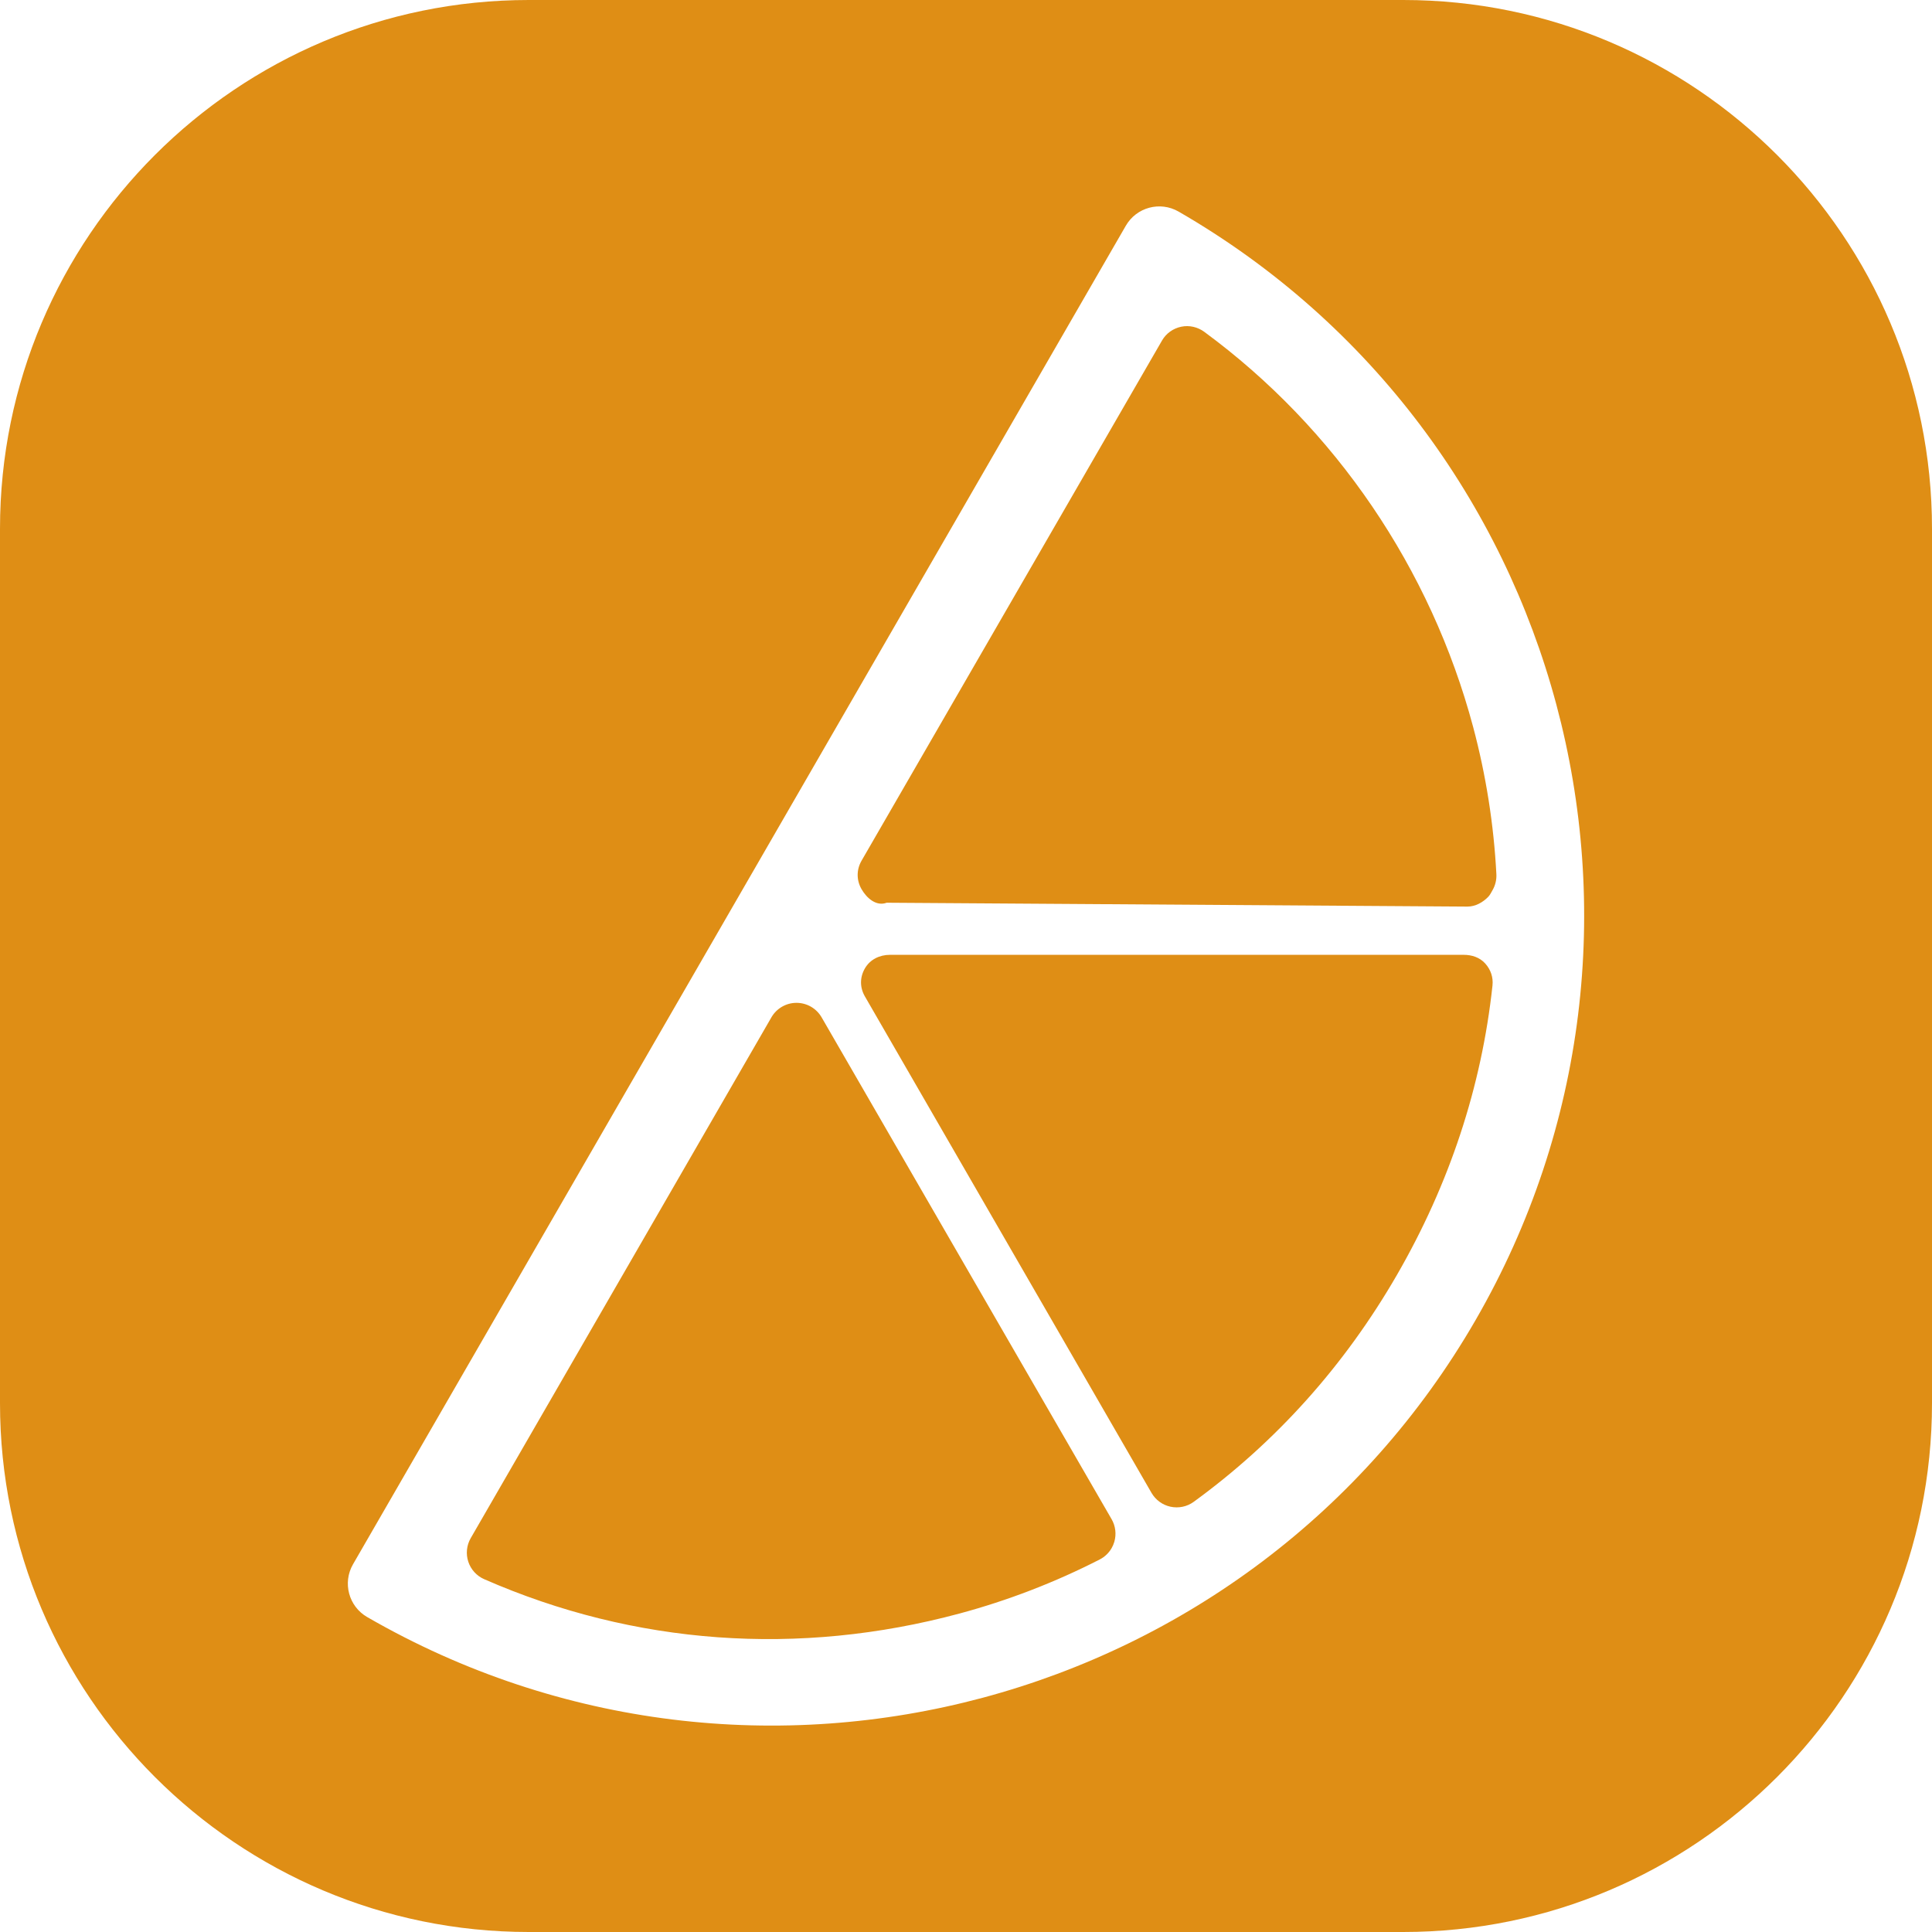
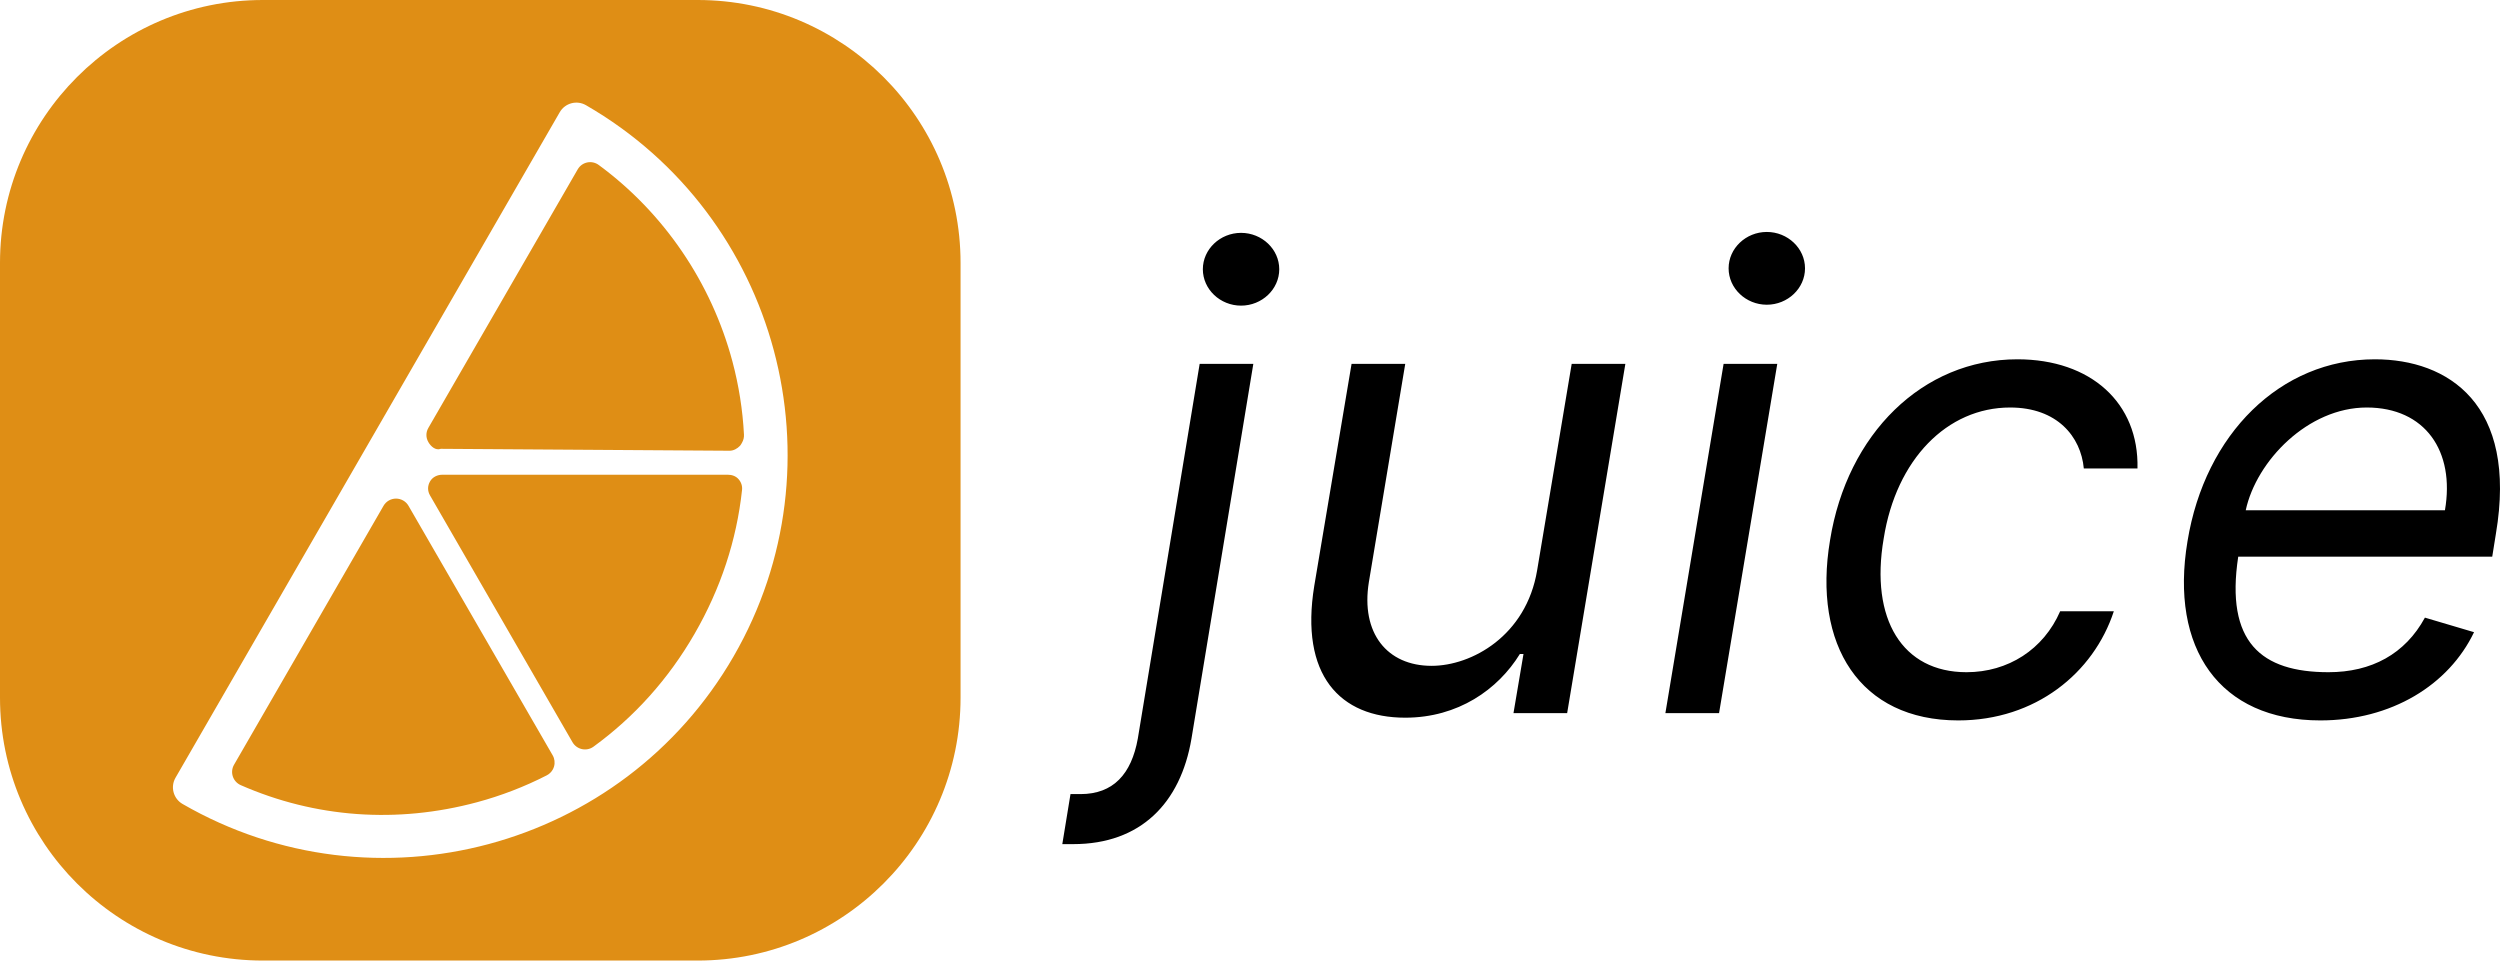
- <svg xmlns="http://www.w3.org/2000/svg" style="isolation:isolate" viewBox="0 0 500 500" width="500pt" height="500pt">
+ <svg xmlns="http://www.w3.org/2000/svg" style="isolation:isolate" viewBox="0 0 1561.594 600" width="1561.594pt" height="600pt">
  <defs>
-     <clipPath id="_clipPath_i5UPNTTy03HR31wVEAbkiRCy8fTsmY6h">
-       <rect width="500" height="500" />
+     <clipPath id="_clipPath_fU9MFSnhTEG7JEBxnuBgLz2KV6gER9jA">
+       <rect width="1561.594" height="600" />
    </clipPath>
  </defs>
-   <g clip-path="url(#_clipPath_i5UPNTTy03HR31wVEAbkiRCy8fTsmY6h)">
-     <path d="M 136.853 0 L 363.147 0 C 438.678 0 500 61.322 500 136.853 L 500 363.147 C 500 438.678 438.678 500 363.147 500 L 136.853 500 C 61.322 500 0 438.678 0 363.147 L 0 136.853 C 0 61.322 61.322 0 136.853 0 Z" style="stroke:none;fill:#DF8E15;stroke-miterlimit:10;" />
-     <clipPath id="_clipPath_qiR8uep4nyJoYaLQ79h5E1Nh9fmzBec1">
-       <rect x="90.02" y="53.417" width="319.961" height="393.166" transform="matrix(1,0,0,1,0,0)" fill="rgb(255,255,255)" />
+   <g clip-path="url(#_clipPath_fU9MFSnhTEG7JEBxnuBgLz2KV6gER9jA)">
+     <clipPath id="_clipPath_YRROkFmLowCE6rl7gkF5EcINN0sy2EdS">
+       <rect x="0" y="0" width="600" height="600" transform="matrix(1,0,0,1,0,0)" fill="rgb(255,255,255)" />
    </clipPath>
-     <g clip-path="url(#_clipPath_qiR8uep4nyJoYaLQ79h5E1Nh9fmzBec1)">
-       <path d=" M 291.361 58.419 L 91.361 404.83 C 88.6 409.612 90.239 415.728 95.021 418.49 C 195.302 476.386 323.99 441.905 381.886 341.625 C 439.785 241.344 405.303 112.656 305.022 54.759 C 300.237 51.997 294.121 53.636 291.361 58.419 Z  M 288.38 399.037 C 288.21 399.609 287.976 400.156 287.681 400.664 C 286.966 401.905 285.902 402.927 284.605 403.591 C 273.056 409.504 260.835 414.215 248.283 417.59 C 206.651 428.787 164.126 425.709 125.305 408.69 C 123.351 407.835 121.855 406.186 121.19 404.159 C 120.525 402.134 120.755 399.919 121.822 398.071 L 199.641 263.284 C 200.98 260.964 203.455 259.534 206.135 259.534 C 208.814 259.534 211.289 260.962 212.631 263.282 L 287.682 393.163 C 288.708 394.941 288.962 397.064 288.38 399.037 Z  M 384.377 249.355 C 385.801 250.939 386.482 252.931 386.255 255.048 C 383.434 281.253 375.117 306.408 361.534 329.935 C 347.991 353.392 330.285 373.139 308.913 388.684 C 307.192 389.935 305.024 390.382 302.944 389.941 C 300.864 389.5 299.069 388.188 298.005 386.347 L 223.837 257.877 C 222.497 255.557 222.497 252.939 223.837 250.618 C 225.177 248.297 227.653 247.108 230.331 247.108 L 378.798 247.108 C 380.926 247.109 382.955 247.771 384.377 249.355 Z  M 311.674 85.885 C 345.595 110.826 370.304 147.146 381.252 188.154 C 384.57 200.593 386.594 213.406 387.261 226.236 C 387.337 227.694 386.986 229.131 386.266 230.375 C 385.973 230.883 385.621 231.606 385.209 232.038 C 383.794 233.529 381.828 234.625 379.771 234.625 L 229.465 233.625 C 226.784 234.625 224.308 232.445 222.971 230.125 C 221.63 227.805 221.629 225.07 222.969 222.749 L 300.737 88.115 C 301.803 86.268 303.606 84.993 305.694 84.555 C 307.782 84.118 309.958 84.622 311.674 85.885 Z " fill="rgb(255,255,255)" />
+     <g clip-path="url(#_clipPath_YRROkFmLowCE6rl7gkF5EcINN0sy2EdS)">
+       <path d=" M 164.224 0 L 435.776 0 C 526.414 0 600 73.586 600 164.224 L 600 435.776 C 600 526.414 526.414 600 435.776 600 L 164.224 600 C 73.586 600 0 526.414 0 435.776 L 0 164.224 C 0 73.586 73.586 0 164.224 0 Z " fill="rgb(223,142,21)" />
+       <clipPath id="_clipPath_wgYP43oeUsRwweREHJJ37mjIu8JmMeWk">
+         <rect x="108.024" y="64.1" width="383.953" height="471.799" transform="matrix(1,0,0,1,0,0)" fill="rgb(255,255,255)" />
+       </clipPath>
+       <g clip-path="url(#_clipPath_wgYP43oeUsRwweREHJJ37mjIu8JmMeWk)">
+         <path d=" M 349.633 70.103 L 109.633 485.796 C 106.32 491.534 108.287 498.874 114.025 502.188 C 234.362 571.663 388.788 530.286 458.263 409.95 C 527.742 289.613 486.364 135.187 366.026 65.711 C 360.284 62.396 352.945 64.363 349.633 70.103 Z  M 346.056 478.844 C 345.852 479.531 345.571 480.187 345.217 480.797 C 344.359 482.286 343.082 483.512 341.526 484.309 C 327.667 491.405 313.002 497.058 297.94 501.108 C 247.981 514.544 196.951 510.851 150.366 490.428 C 148.021 489.402 146.226 487.423 145.428 484.991 C 144.63 482.561 144.906 479.903 146.186 477.685 L 239.569 315.941 C 241.176 313.157 244.146 311.441 247.362 311.441 C 250.577 311.441 253.547 313.154 255.157 315.938 L 345.218 471.796 C 346.45 473.929 346.754 476.477 346.056 478.844 Z  M 461.252 299.226 C 462.961 301.127 463.778 303.517 463.506 306.058 C 460.121 337.504 450.14 367.69 433.841 395.922 C 417.589 424.07 396.342 447.767 370.696 466.421 C 368.63 467.922 366.029 468.458 363.533 467.929 C 361.037 467.4 358.883 465.826 357.606 463.616 L 268.604 309.452 C 266.996 306.668 266.996 303.527 268.604 300.742 C 270.212 297.956 273.184 296.53 276.397 296.53 L 454.558 296.53 C 457.111 296.531 459.546 297.325 461.252 299.226 Z  M 374.009 103.062 C 414.714 132.991 444.365 176.575 457.502 225.785 C 461.484 240.712 463.913 256.087 464.713 271.483 C 464.804 273.233 464.383 274.957 463.519 276.45 C 463.168 277.06 462.745 277.927 462.251 278.446 C 460.553 280.235 458.194 281.55 455.725 281.55 L 275.358 280.35 C 272.141 281.55 269.17 278.934 267.565 276.15 C 265.956 273.366 265.955 270.084 267.563 267.299 L 360.884 105.738 C 362.164 103.522 364.327 101.992 366.833 101.466 C 369.338 100.942 371.95 101.546 374.009 103.062 Z " fill="rgb(255,255,255)" />
+       </g>
    </g>
+     <path d=" M 749.355 227.273 L 710.718 461.364 C 706.741 483.523 695.377 496.023 674.923 496.023 L 668.673 496.023 L 663.559 527.273 L 670.377 527.273 C 712.423 527.273 737.423 501.705 744.241 461.364 L 782.877 227.273 L 749.355 227.273 Z  M 775.207 190.909 C 788.275 190.909 799.071 180.682 799.071 168.182 C 799.071 155.682 788.275 145.455 775.207 145.455 C 762.139 145.455 751.343 155.682 751.343 168.182 C 751.343 180.682 762.139 190.909 775.207 190.909 Z  M 960.15 356.25 C 953.332 397.159 919.241 415.909 894.241 415.909 C 866.4 415.909 849.923 395.455 855.036 363.636 L 877.764 227.273 L 844.241 227.273 L 820.946 365.909 C 811.855 421.591 836.855 448.295 877.764 448.295 C 910.718 448.295 935.718 430.682 949.355 408.523 L 951.627 408.523 L 945.377 445.455 L 978.9 445.455 L 1015.264 227.273 L 981.741 227.273 L 960.15 356.25 Z  M 1040.264 445.455 L 1073.786 445.455 L 1110.15 227.273 L 1076.627 227.273 L 1040.264 445.455 Z  M 1103.616 190.341 C 1116.684 190.341 1127.48 180.114 1127.48 167.614 C 1127.48 155.114 1116.684 144.886 1103.616 144.886 C 1090.548 144.886 1079.752 155.114 1079.752 167.614 C 1079.752 180.114 1090.548 190.341 1103.616 190.341 Z  M 1223.218 450 C 1271.372 450 1307.735 420.455 1320.377 381.818 L 1286.855 381.818 C 1276.485 405.682 1254.326 419.886 1228.332 419.886 C 1188.417 419.886 1167.963 386.932 1176.627 336.364 C 1184.44 286.932 1216.258 254.545 1255.605 254.545 C 1285.008 254.545 1299.781 272.727 1301.627 292.614 L 1335.15 292.614 C 1336.144 251.705 1306.031 224.432 1260.15 224.432 C 1200.917 224.432 1153.758 271.023 1143.105 337.5 C 1132.167 402.841 1161.713 450 1223.218 450 Z  M 1449.355 450 C 1493.815 450 1529.61 427.841 1545.377 394.886 L 1514.696 385.795 C 1502.338 408.523 1481.315 419.886 1454.468 419.886 C 1412.423 419.886 1389.98 401.136 1398.076 347.727 L 1556.741 347.727 L 1559.014 333.523 C 1572.792 252.273 1529.042 224.432 1483.446 224.432 C 1424.497 224.432 1377.338 271.023 1366.4 338.068 C 1355.178 405.114 1386.428 450 1449.355 450 Z  M 1402.764 318.75 C 1409.44 287.784 1441.684 254.545 1478.332 254.545 C 1514.838 254.545 1533.588 281.818 1527.196 318.75 L 1402.764 318.75 Z " fill="rgb(0,0,0)" />
  </g>
</svg>
